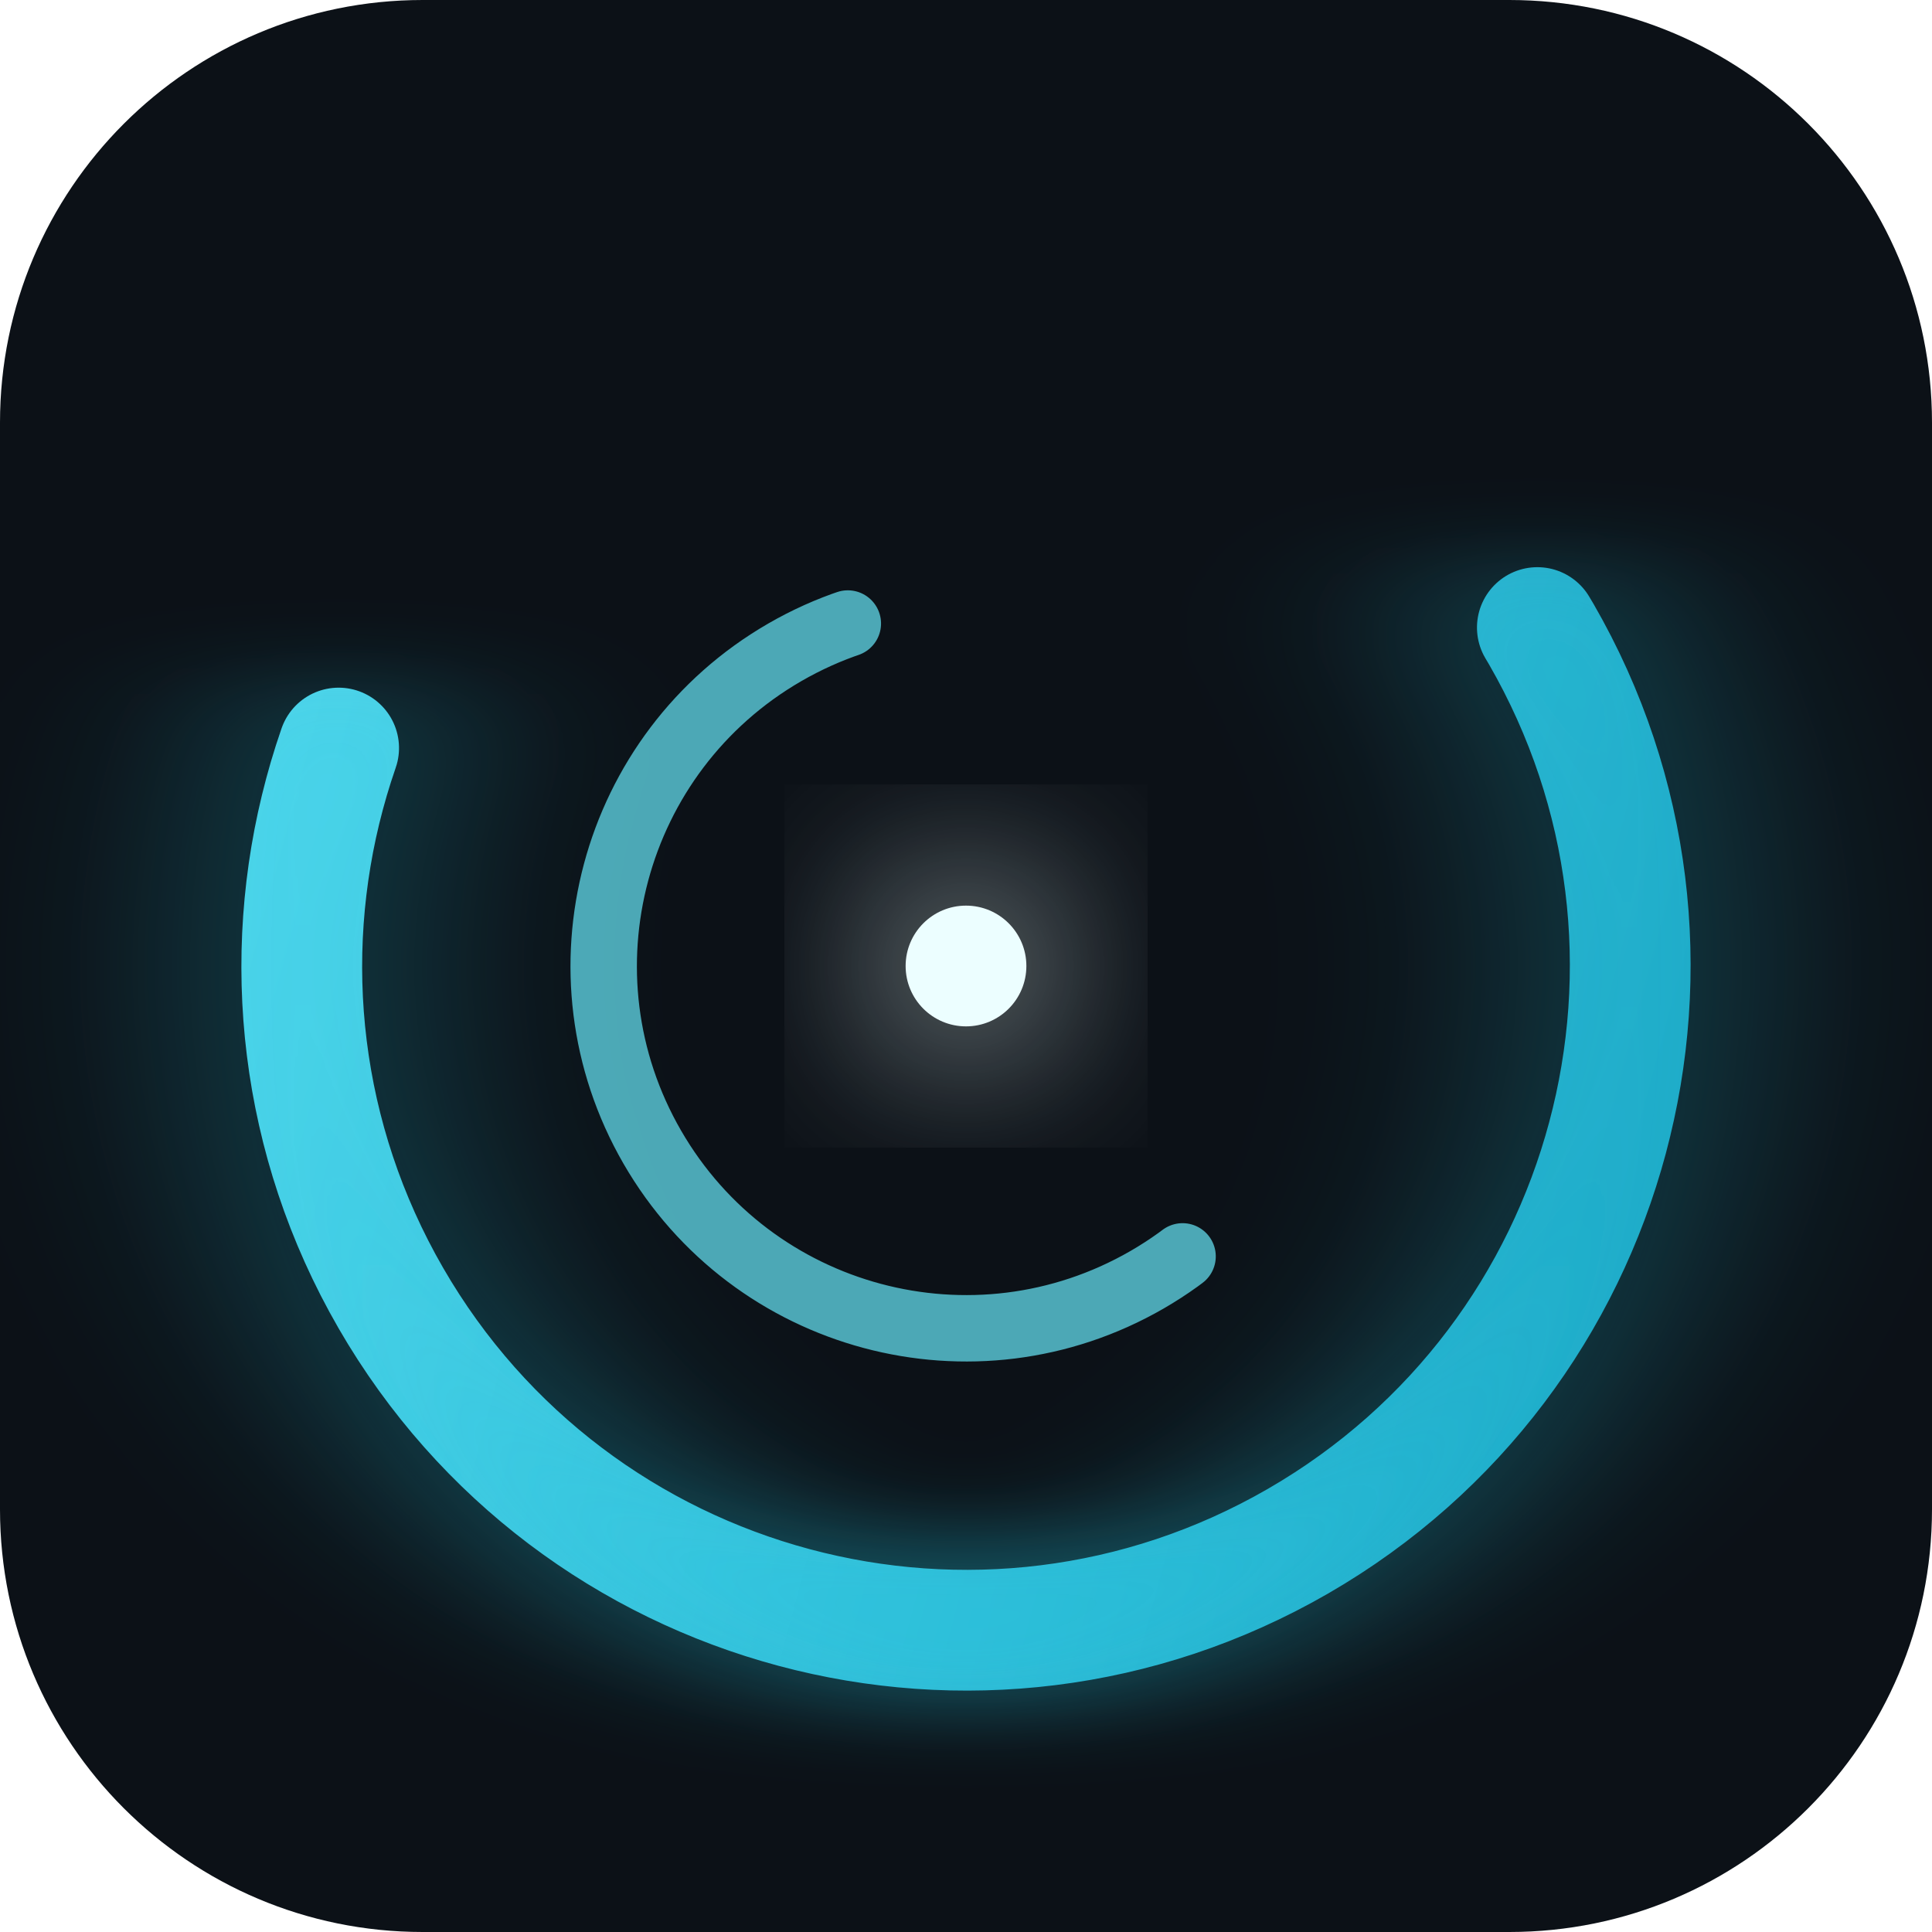
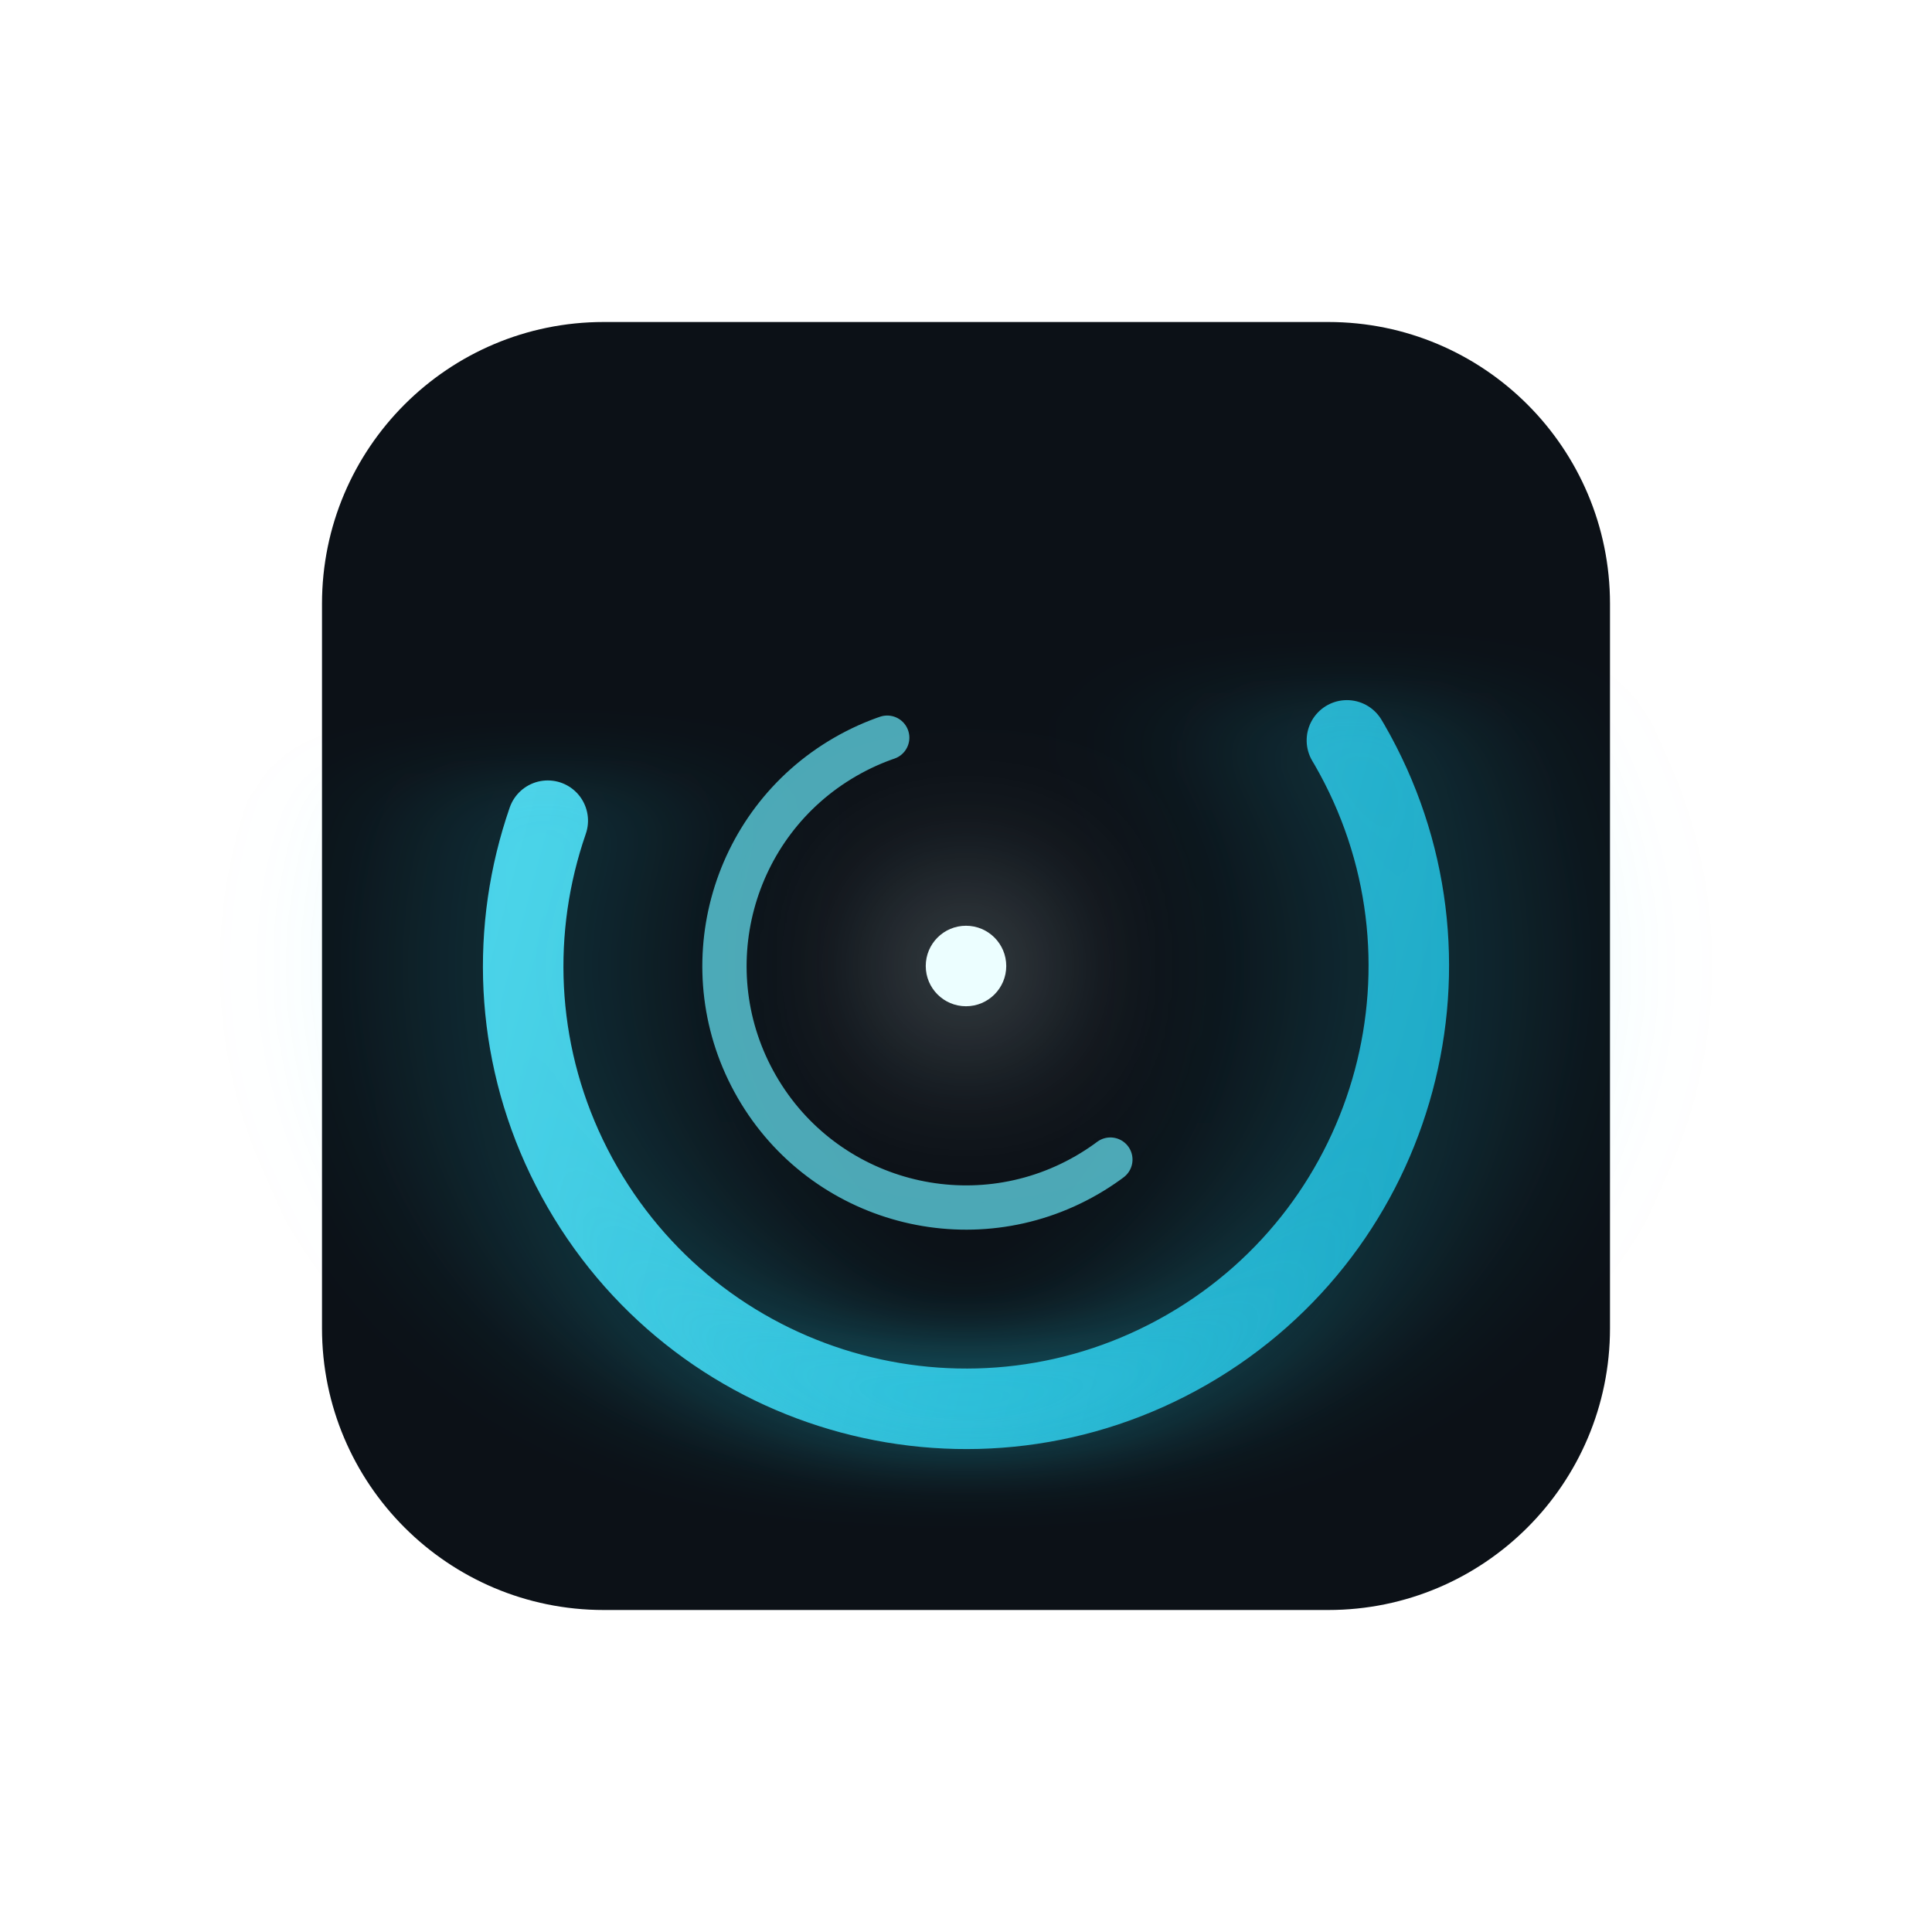
- <svg xmlns="http://www.w3.org/2000/svg" width="32" height="32" viewBox="0 0 32 32">
+ <svg xmlns="http://www.w3.org/2000/svg" width="32" height="32" viewBox="-8 -8 48 48">
  <defs>
    <linearGradient id="favArc" x1="0" y1="0" x2="32" y2="32" gradientUnits="userSpaceOnUse">
      <stop offset="0" stop-color="#67e8f9" />
      <stop offset="1" stop-color="#0891b2" />
    </linearGradient>
-     <filter id="favGlow" x="-50%" y="-50%" width="200%" height="200%">
-       <feGaussianBlur stdDeviation="1.5" />
+     <filter id="favGlow" x="-200%" y="-200%" width="500%" height="500%">
+       <feGaussianBlur stdDeviation="2" />
    </filter>
  </defs>
  <rect width="32" height="32" rx="7" fill="#0c1117" />
  <circle cx="16" cy="16" r="11" stroke="url(#favArc)" stroke-width="2" fill="none" stroke-dasharray="44 25" stroke-linecap="round" transform="rotate(-30 16 16)" />
  <circle cx="16" cy="16" r="11" stroke="#22d3ee" stroke-width="3" fill="none" stroke-dasharray="44 25" stroke-linecap="round" transform="rotate(-30 16 16)" filter="url(#favGlow)" opacity=".3" />
  <circle cx="16" cy="16" r="6" stroke="#67e8f9" stroke-width="1.1" fill="none" stroke-dasharray="20 17" stroke-linecap="round" transform="rotate(60 16 16)" opacity=".7" />
  <circle cx="16" cy="16" r="1.5" fill="#ecfeff" filter="url(#favGlow)" opacity=".6" />
  <circle cx="16" cy="16" r="1" fill="#ecfeff" />
</svg>
